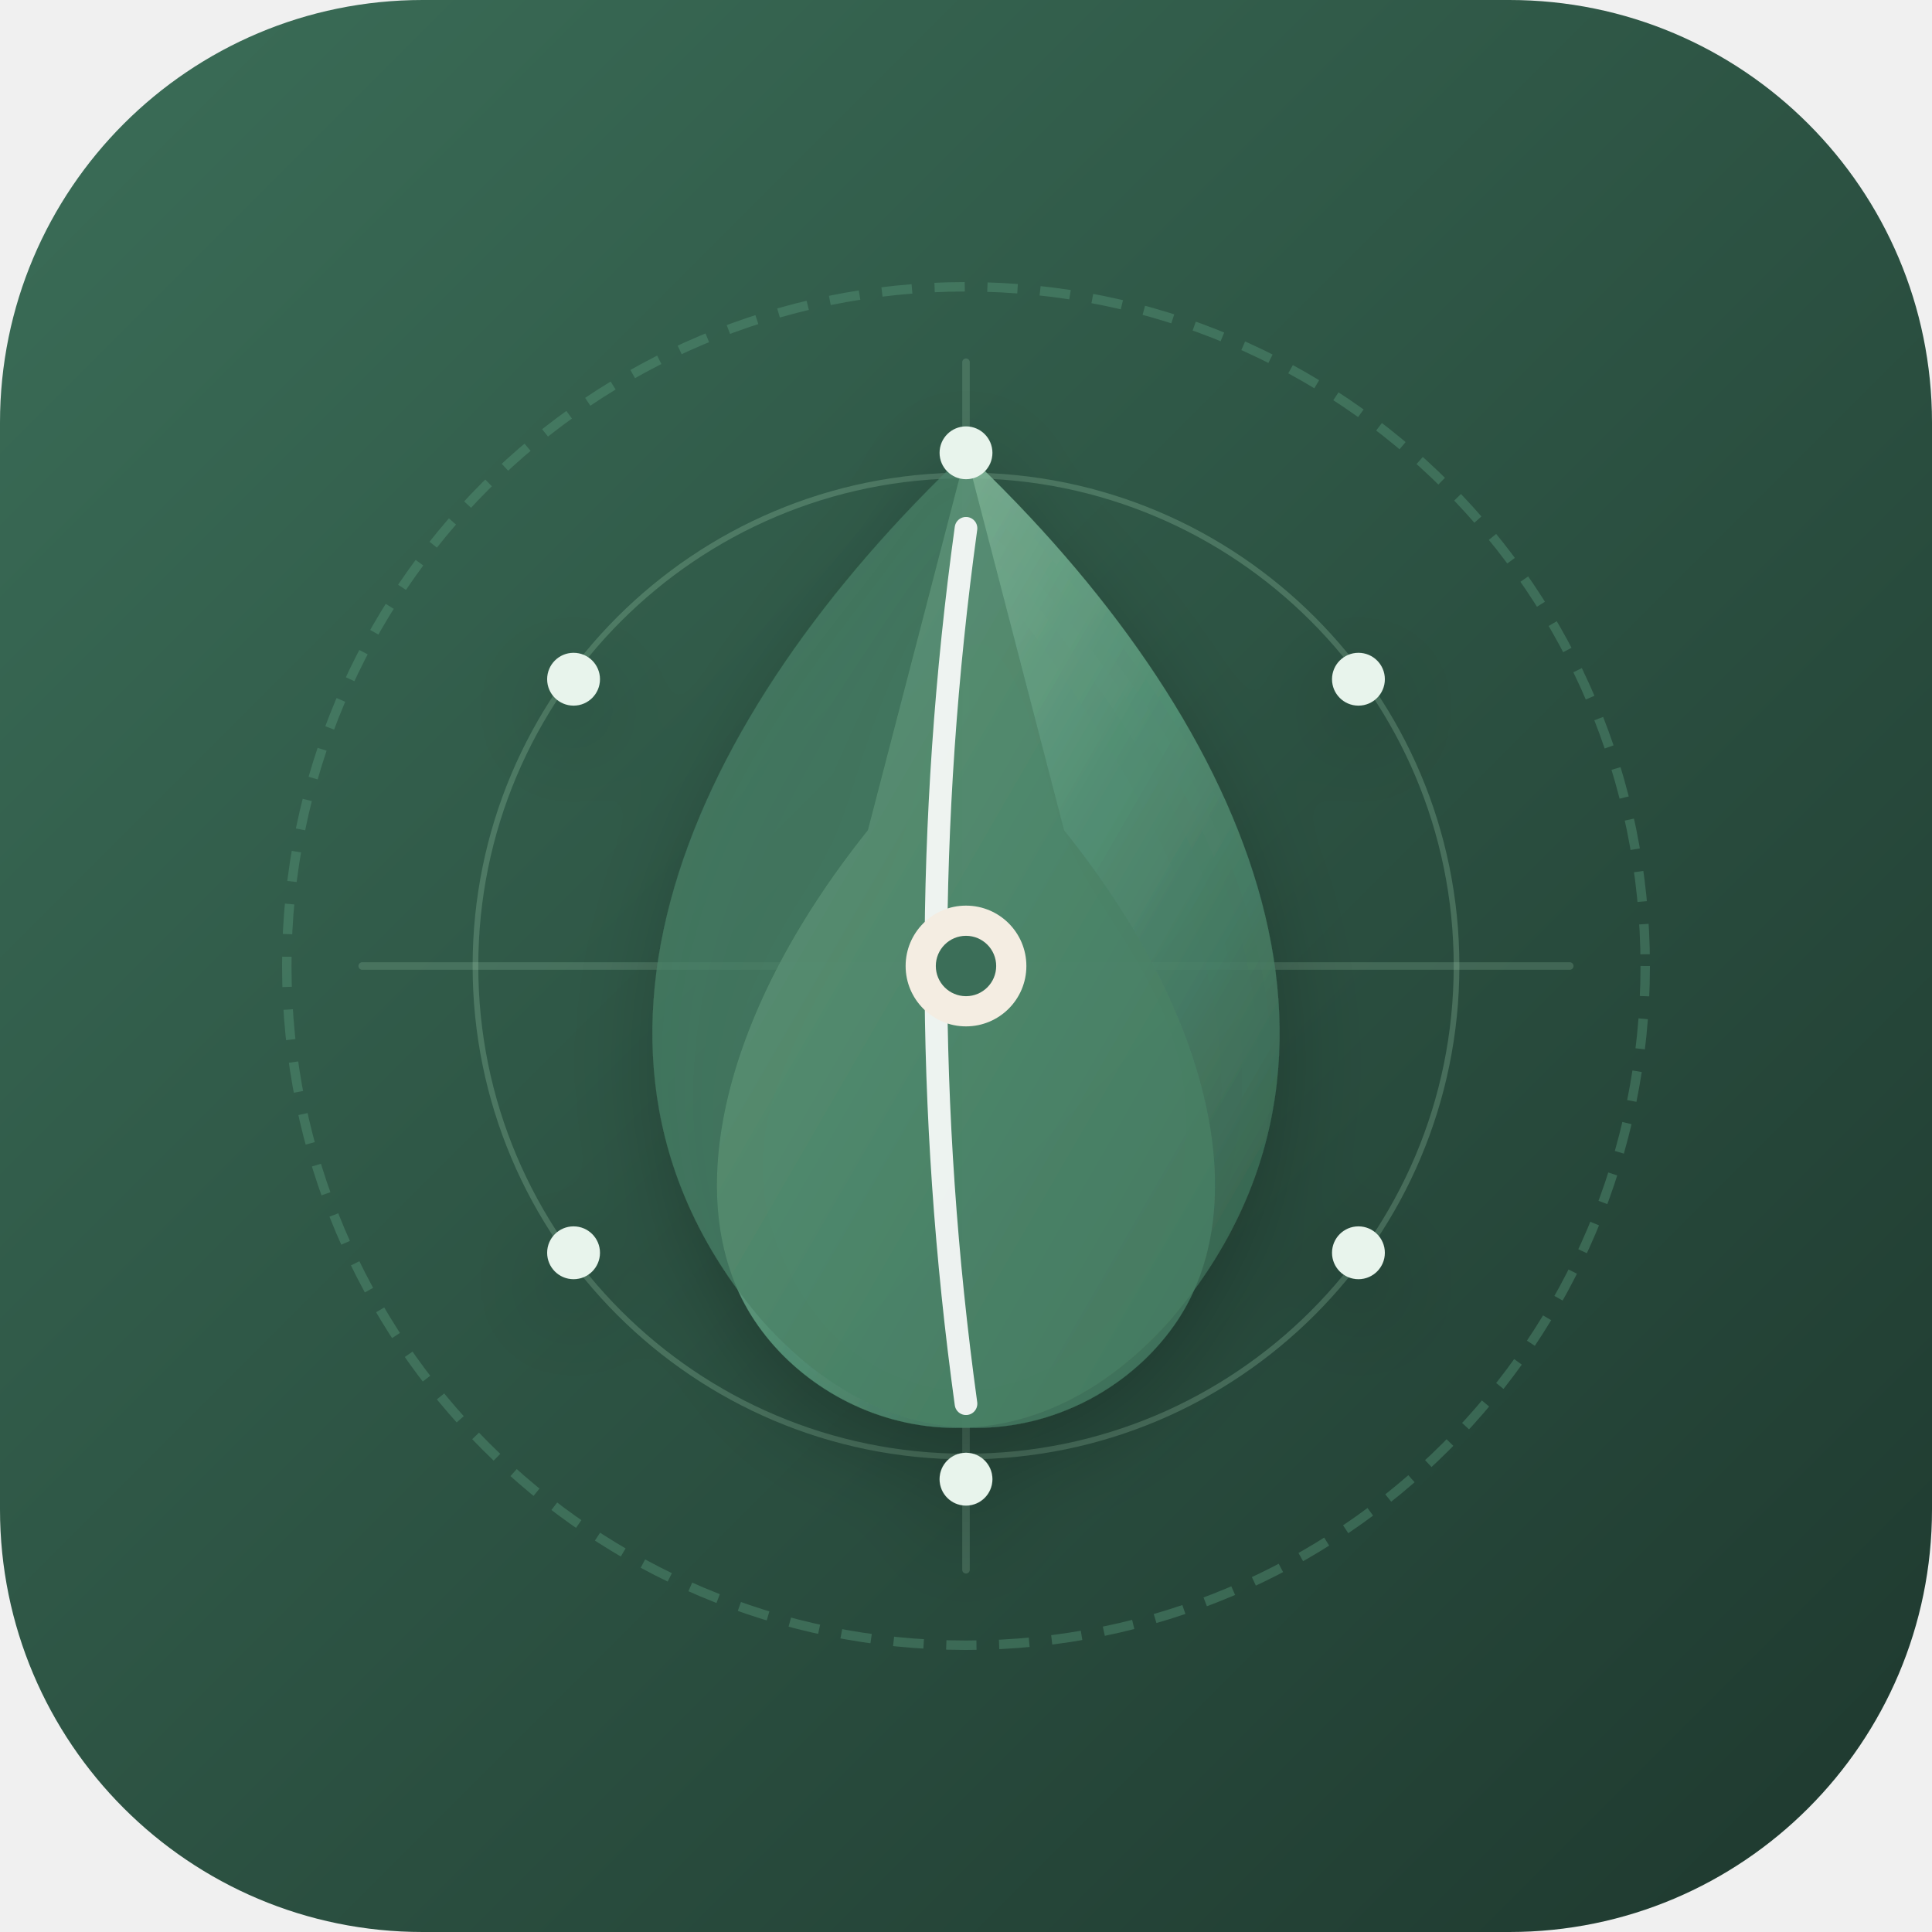
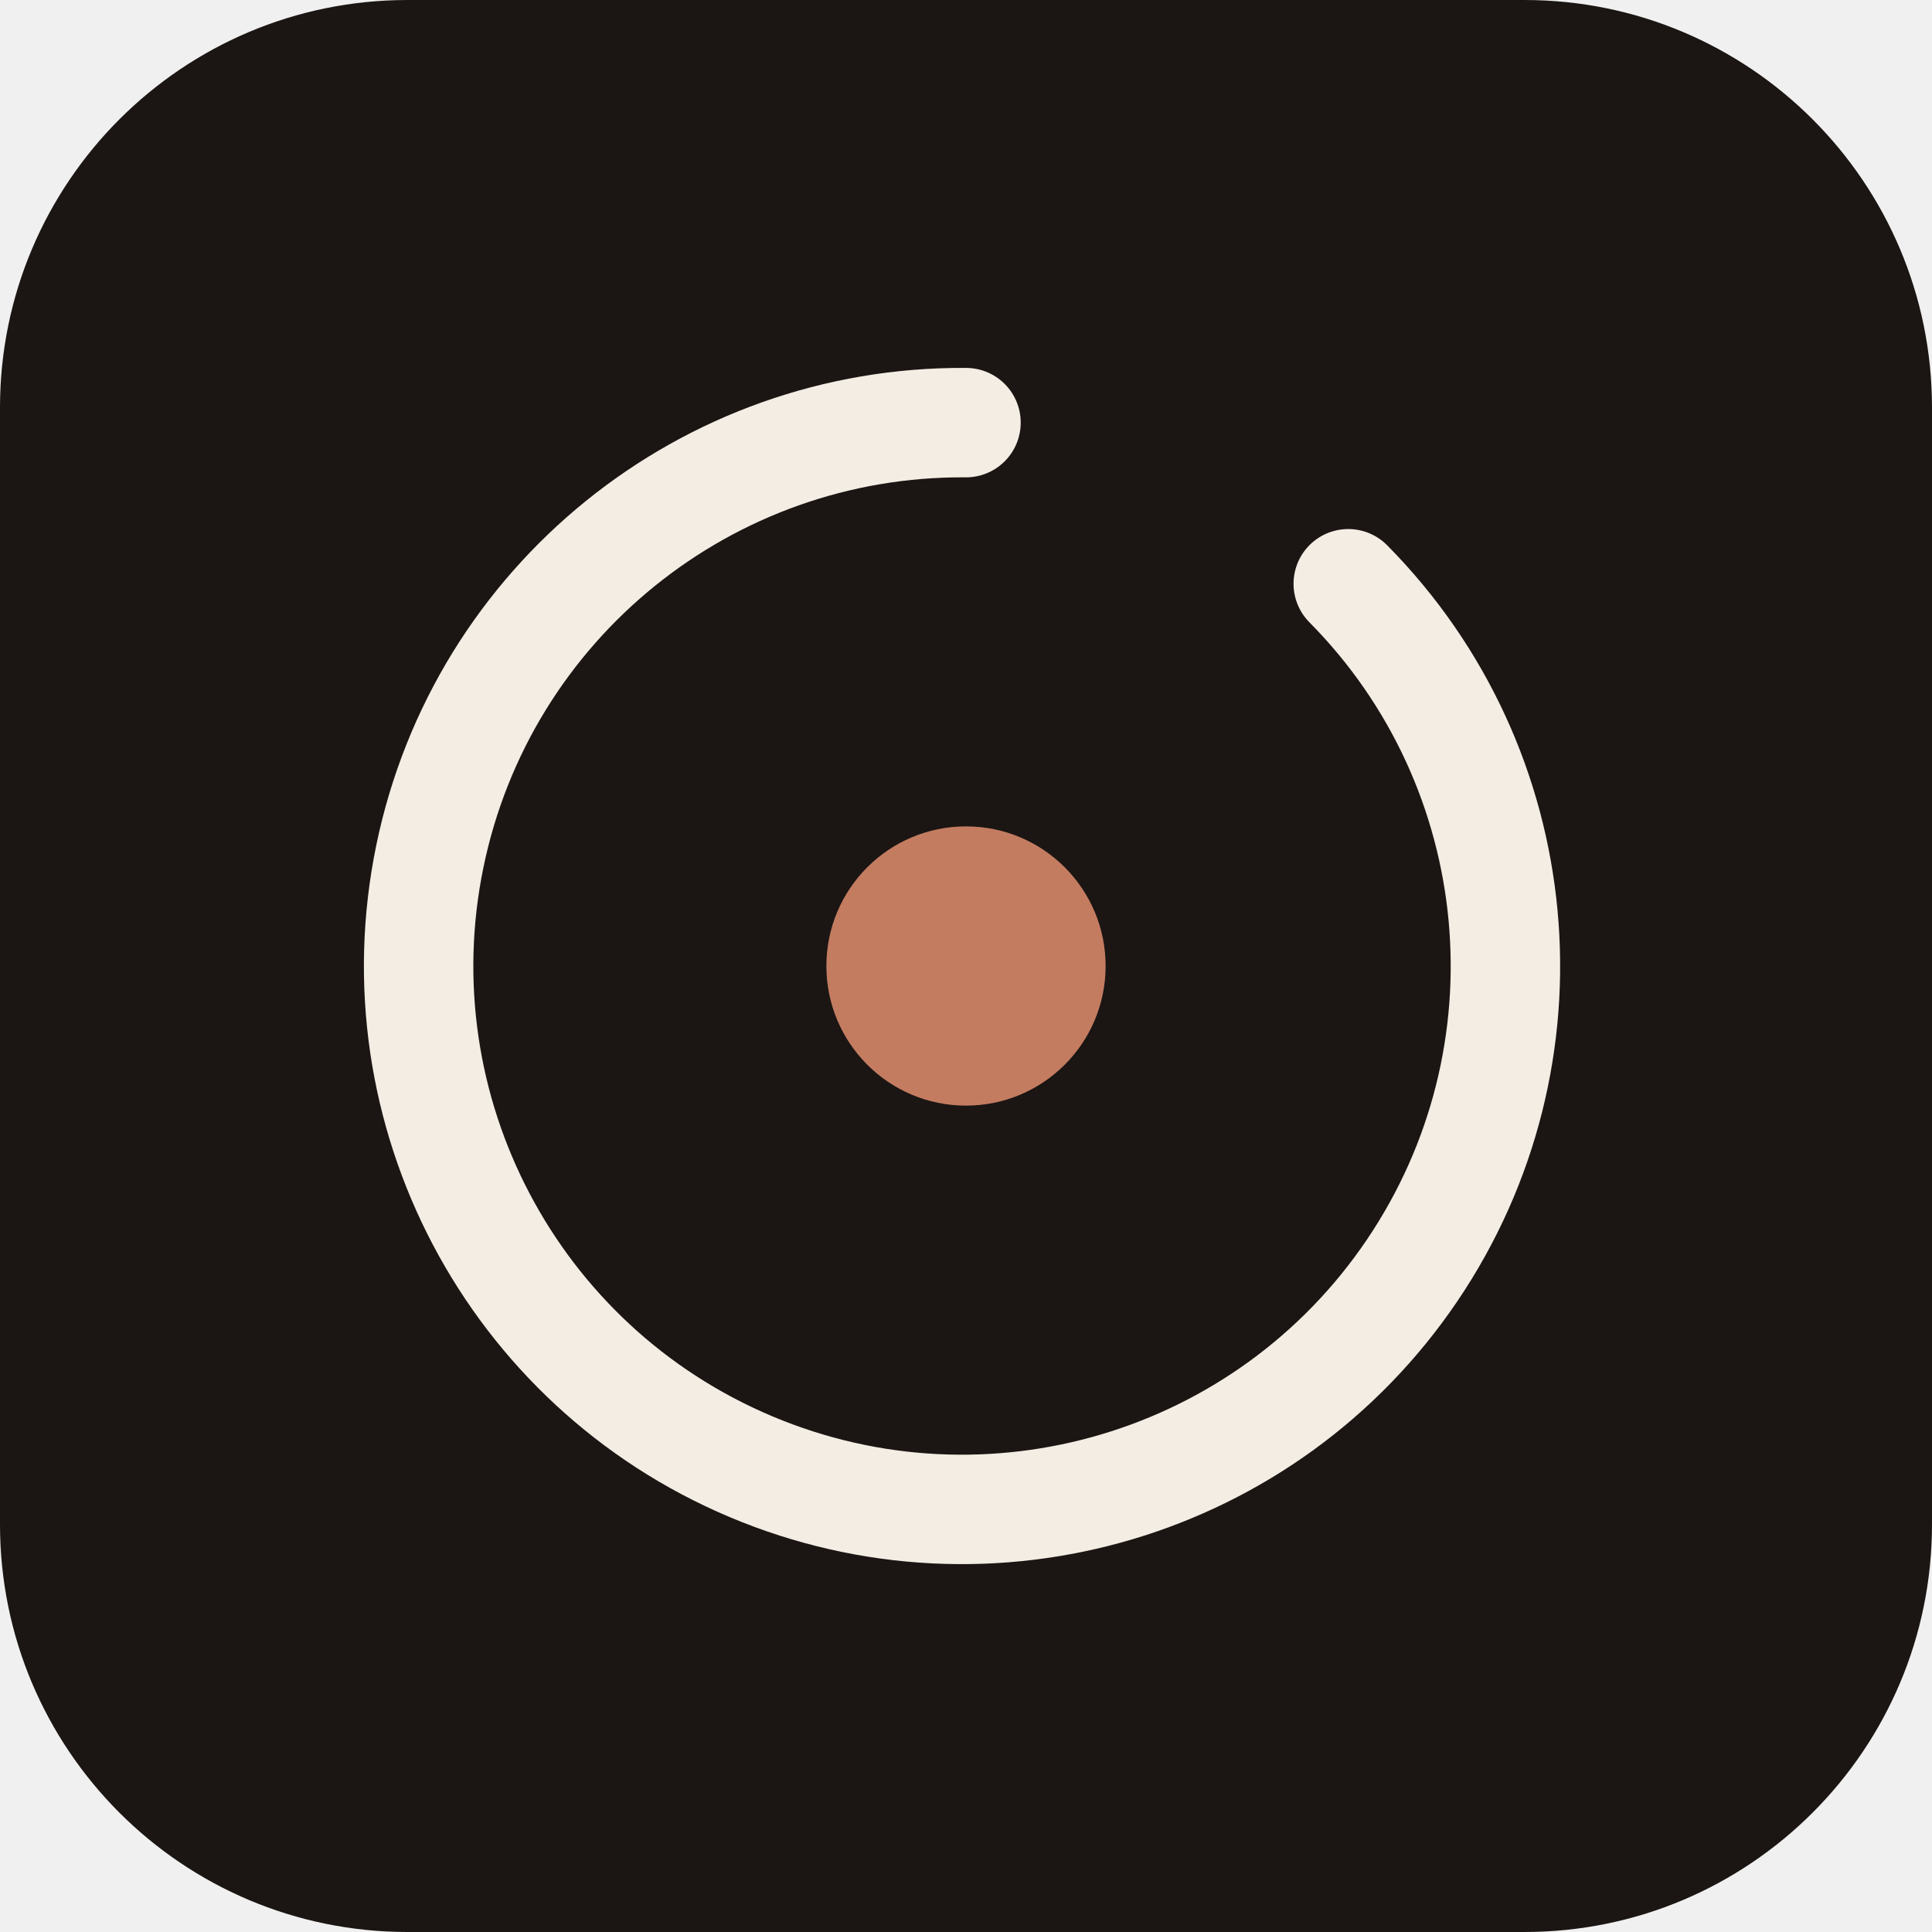
<svg xmlns="http://www.w3.org/2000/svg" viewBox="0 0 512 512" width="512" height="512">
-   <defs>
-     <linearGradient id="actGrad" x1="0%" y1="0%" x2="100%" y2="100%">
-       <stop offset="0%" stop-color="#3B6E58" />
-       <stop offset="100%" stop-color="#1E382E" />
-     </linearGradient>
-     <linearGradient id="leafGrad" x1="0%" y1="0%" x2="100%" y2="100%">
-       <stop offset="0%" stop-color="#A4D4B4" />
-       <stop offset="50%" stop-color="#5B9A7D" />
-       <stop offset="100%" stop-color="#315B48" />
-     </linearGradient>
-     <filter id="shadow" x="-10%" y="-10%" width="120%" height="120%">
-       <feDropShadow dx="0" dy="8" stdDeviation="12" flood-color="#000000" flood-opacity="0.25" />
-     </filter>
-   </defs>
-   <rect width="512" height="512" rx="112" fill="url(#actGrad)" />
-   <circle cx="256" cy="256" r="180" fill="none" stroke="#5B9A7D" stroke-width="2.5" stroke-dasharray="8 6" opacity="0.4" />
-   <circle cx="256" cy="256" r="130" fill="none" stroke="#A4D4B4" stroke-width="1.5" opacity="0.25" />
-   <line x1="256" y1="96" x2="256" y2="416" stroke="#A4D4B4" stroke-width="2" stroke-linecap="round" opacity="0.2" />
-   <line x1="96" y1="256" x2="416" y2="256" stroke="#A4D4B4" stroke-width="2" stroke-linecap="round" opacity="0.2" />
-   <g filter="url(#shadow)">
-     <path d="M 256 120 C 330 190, 370 280, 310 350 C 270 395, 220 380, 200 350 C 180 320, 190 270, 230 220 Z" fill="url(#leafGrad)" opacity="0.85" />
-     <path d="M 256 120 C 182 190, 142 280, 202 350 C 242 395, 292 380, 312 350 C 332 320, 322 270, 282 220 Z" fill="#4A8167" opacity="0.7" />
-     <path d="M 256 140 Q 240 256, 256 372" fill="none" stroke="#FFFFFF" stroke-width="6" stroke-linecap="round" opacity="0.9" />
-     <circle cx="256" cy="256" r="16" fill="#F4EDE2" />
-     <circle cx="256" cy="256" r="8" fill="#3B6E58" />
-     <circle cx="256" cy="120" r="7" fill="#E8F4EC" />
-     <circle cx="360" cy="180" r="7" fill="#E8F4EC" />
-     <circle cx="360" cy="332" r="7" fill="#E8F4EC" />
-     <circle cx="256" cy="392" r="7" fill="#E8F4EC" />
-     <circle cx="152" cy="332" r="7" fill="#E8F4EC" />
-     <circle cx="152" cy="180" r="7" fill="#E8F4EC" />
-   </g>
+   <rect width="512" height="512" rx="108" fill="#1B1613" />
+   <path d="M 357.3 154.7 A 144 144 0 1 1 256 112" fill="none" stroke="#F3EDE4" stroke-width="29" stroke-linecap="round" />
+   <circle cx="256" cy="256" r="37" fill="#C47C61" />
</svg>
